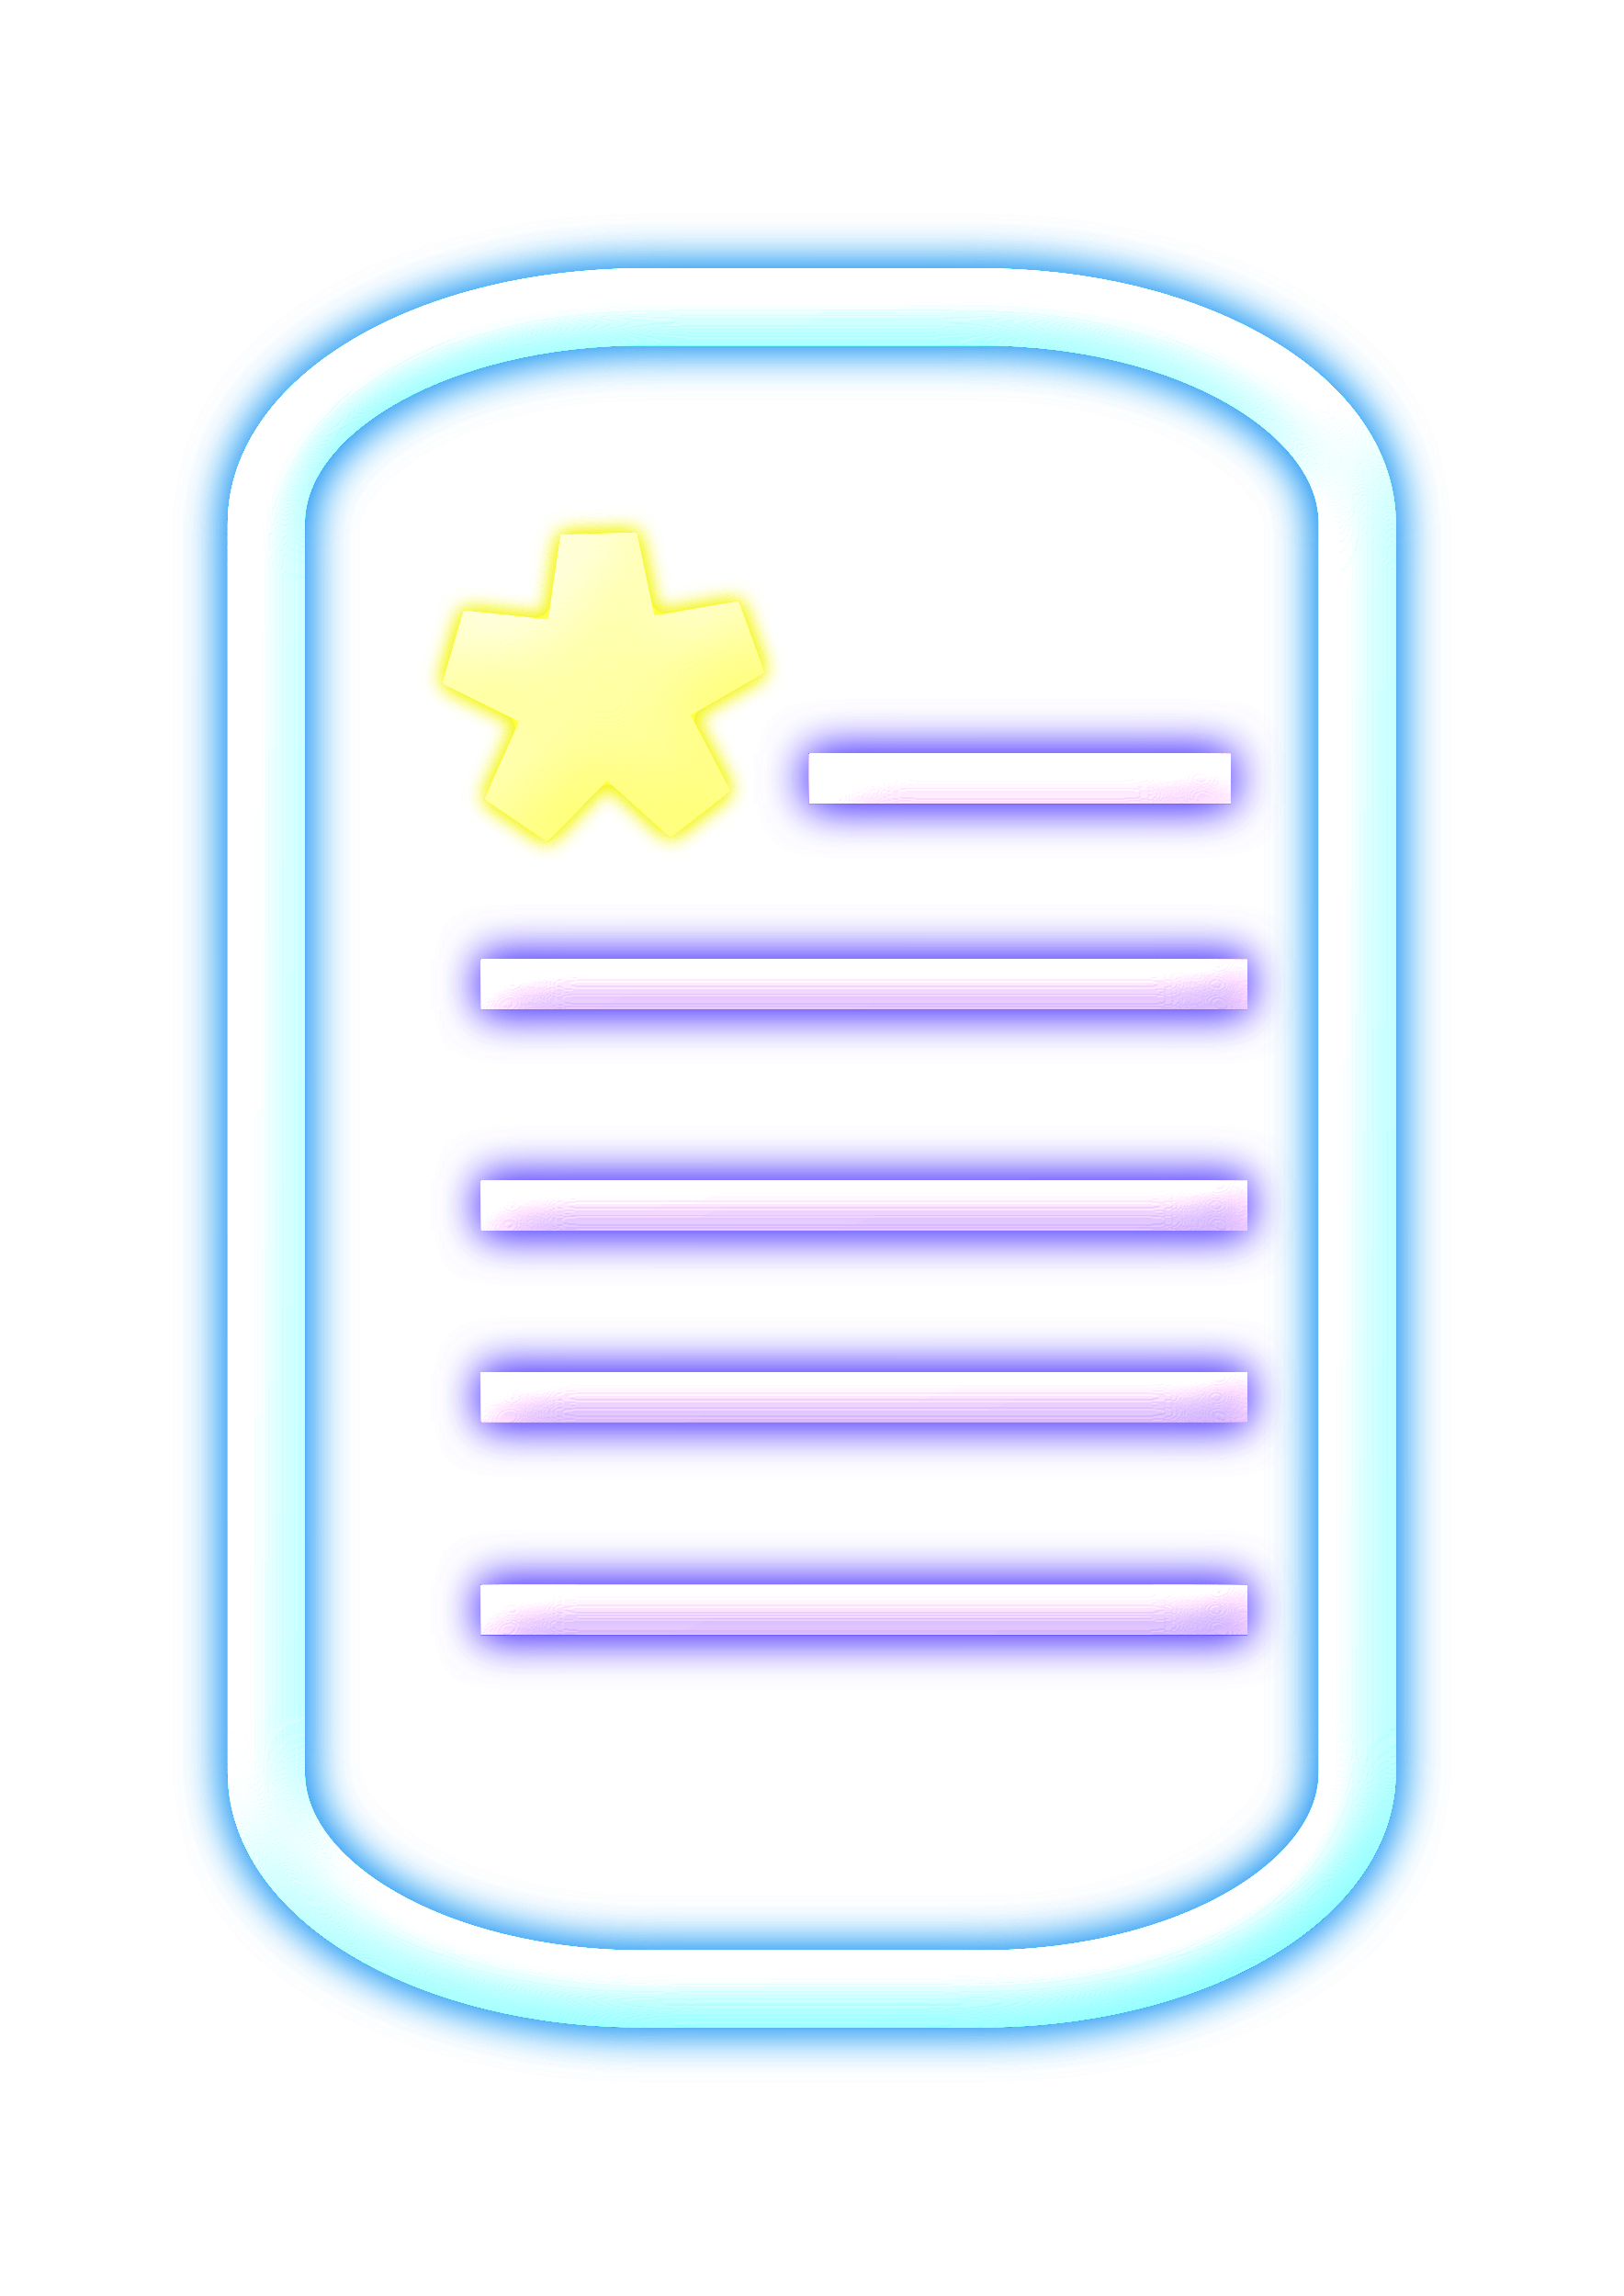
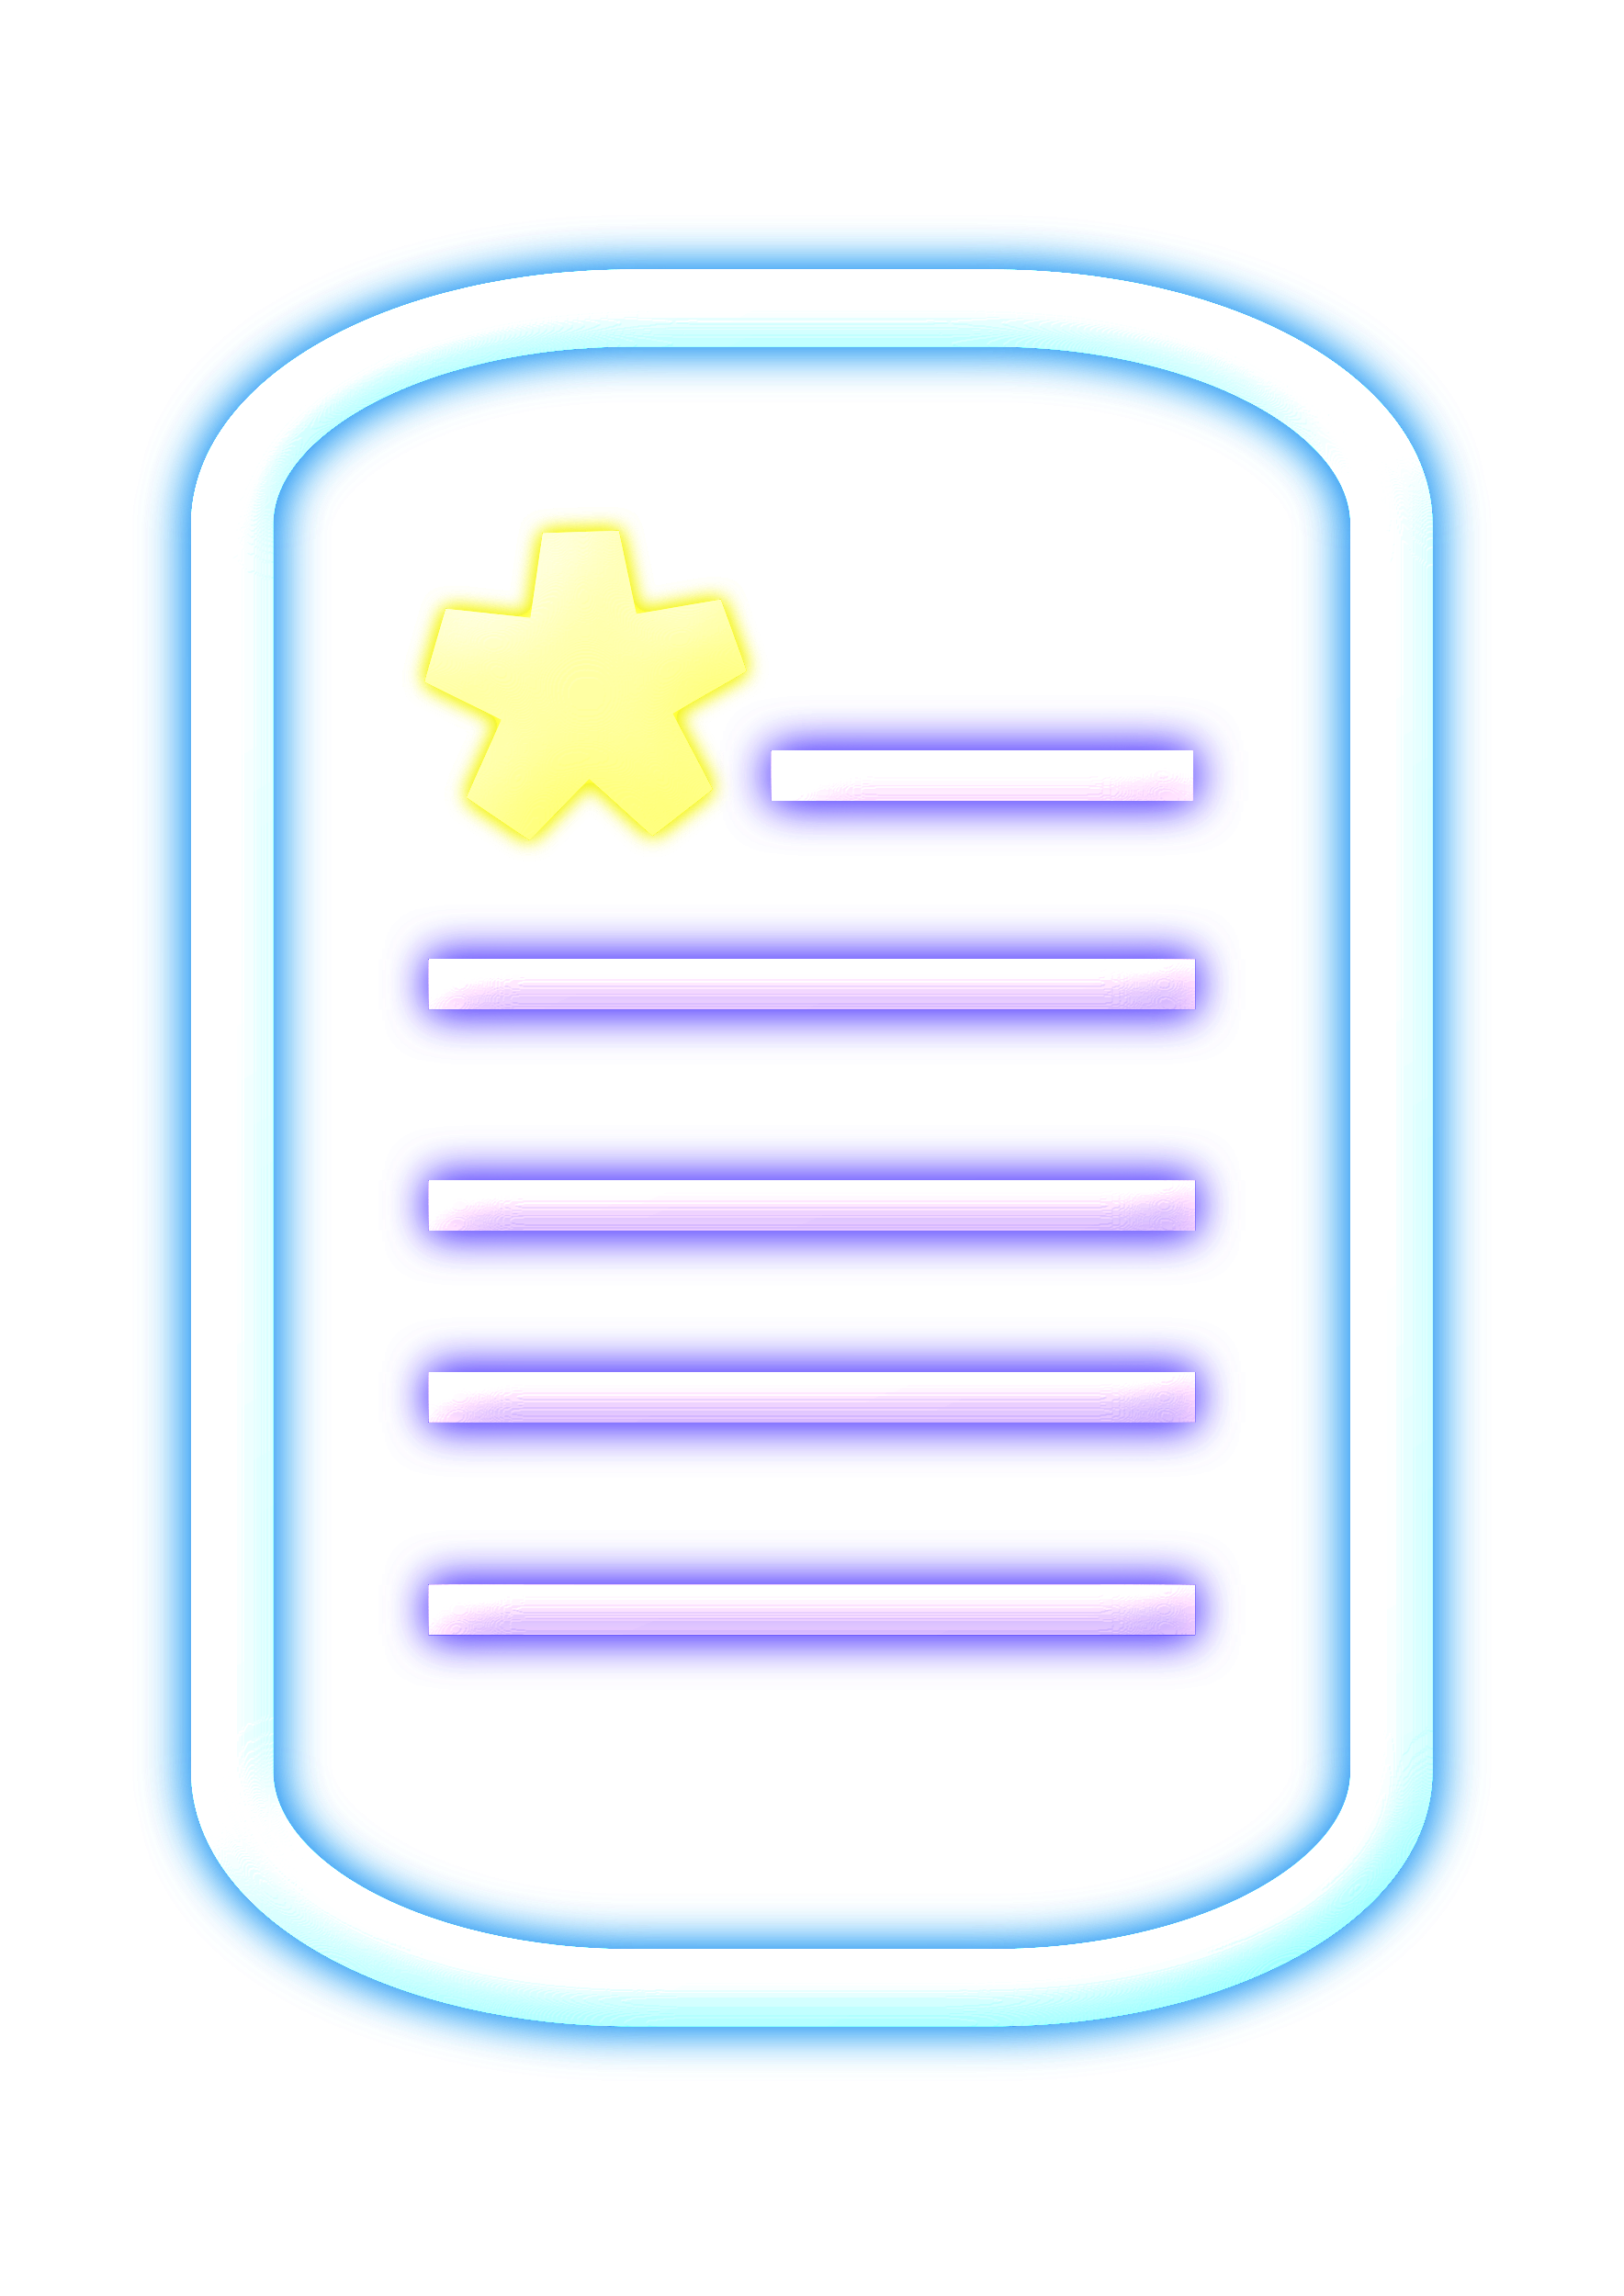
<svg xmlns="http://www.w3.org/2000/svg" width="210mm" height="297mm" viewBox="0 0 210 297" version="1.1" id="svg1">
  <defs id="defs1">
    <filter style="color-interpolation-filters:sRGB;" id="filter3" x="-0.171" y="-0.111" width="1.343" height="1.222">
      <feGaussianBlur stdDeviation="3" result="result10" id="feGaussianBlur1" />
      <feBlend in2="SourceGraphic" result="result5" mode="multiply" in="result10" id="feBlend1" />
      <feComposite in2="SourceGraphic" in="result5" result="fbSourceGraphic" operator="over" id="feComposite1" />
      <feGaussianBlur result="result9" stdDeviation="5" id="feGaussianBlur2" />
      <feSpecularLighting in="result9" result="result1" lighting-color="rgb(255,255,255)" surfaceScale="1" specularConstant="2.2" specularExponent="45" id="feSpecularLighting2">
        <fePointLight x="-5000" y="-10000" z="20000" id="fePointLight2" />
      </feSpecularLighting>
      <feComposite in2="fbSourceGraphic" in="result1" result="result2" operator="in" id="feComposite2" />
      <feComposite in="result2" result="result4" operator="arithmetic" k2="2" k3="0.8" in2="fbSourceGraphic" id="feComposite3" />
      <feBlend in="result4" in2="result4" mode="multiply" id="feBlend3" />
    </filter>
    <filter style="color-interpolation-filters:sRGB;" id="filter6" x="-0.494" y="-0.481" width="1.996" height="2.031">
      <feGaussianBlur stdDeviation="1.337" result="result10" id="feGaussianBlur3" />
      <feBlend in2="SourceGraphic" result="result5" mode="multiply" in="result10" id="feBlend4" />
      <feComposite in2="SourceGraphic" in="result5" result="fbSourceGraphic" operator="over" id="feComposite4" />
      <feGaussianBlur result="result9" stdDeviation="5.356" id="feGaussianBlur4" />
      <feSpecularLighting in="result9" result="result1" lighting-color="rgb(255,255,208)" surfaceScale="0.75" specularConstant="2.2" specularExponent="45" id="feSpecularLighting4">
        <fePointLight x="-5000" y="-10000" z="20000" id="fePointLight4" />
      </feSpecularLighting>
      <feComposite in2="fbSourceGraphic" in="result1" result="result2" operator="in" id="feComposite5" />
      <feComposite in="result2" result="result4" operator="arithmetic" k2="2" k3="0.8" in2="fbSourceGraphic" id="feComposite6" />
      <feBlend in="result4" in2="result4" mode="multiply" id="feBlend6" />
    </filter>
    <filter style="color-interpolation-filters:sRGB;" id="filter9" x="-0.176" y="-2.958" width="1.352" height="6.916">
      <feGaussianBlur stdDeviation="3" result="result10" id="feGaussianBlur7" />
      <feBlend in2="SourceGraphic" result="result5" mode="multiply" in="result10" id="feBlend7" />
      <feComposite in2="SourceGraphic" in="result5" result="fbSourceGraphic" operator="over" id="feComposite7" />
      <feGaussianBlur result="result9" stdDeviation="5" id="feGaussianBlur8" />
      <feSpecularLighting in="result9" result="result1" lighting-color="rgb(255,255,255)" surfaceScale="1" specularConstant="2.2" specularExponent="45" id="feSpecularLighting8">
        <fePointLight x="-5000" y="-10000" z="20000" id="fePointLight8" />
      </feSpecularLighting>
      <feComposite in2="fbSourceGraphic" in="result1" result="result2" operator="in" id="feComposite8" />
      <feComposite in="result2" result="result4" operator="arithmetic" k2="2" k3="0.8" in2="fbSourceGraphic" id="feComposite9" />
      <feBlend in="result4" in2="result4" mode="multiply" id="feBlend9" />
    </filter>
    <filter style="color-interpolation-filters:sRGB;" id="filter12" x="-0.176" y="-2.958" width="1.352" height="6.916">
      <feGaussianBlur stdDeviation="3" result="result10" id="feGaussianBlur9" />
      <feBlend in2="SourceGraphic" result="result5" mode="multiply" in="result10" id="feBlend10" />
      <feComposite in2="SourceGraphic" in="result5" result="fbSourceGraphic" operator="over" id="feComposite10" />
      <feGaussianBlur result="result9" stdDeviation="5" id="feGaussianBlur10" />
      <feSpecularLighting in="result9" result="result1" lighting-color="rgb(255,255,255)" surfaceScale="1" specularConstant="2.2" specularExponent="45" id="feSpecularLighting10">
        <fePointLight x="-5000" y="-10000" z="20000" id="fePointLight10" />
      </feSpecularLighting>
      <feComposite in2="fbSourceGraphic" in="result1" result="result2" operator="in" id="feComposite11" />
      <feComposite in="result2" result="result4" operator="arithmetic" k2="2" k3="0.8" in2="fbSourceGraphic" id="feComposite12" />
      <feBlend in="result4" in2="result4" mode="multiply" id="feBlend12" />
    </filter>
    <filter style="color-interpolation-filters:sRGB;" id="filter15" x="-0.176" y="-2.958" width="1.352" height="6.916">
      <feGaussianBlur stdDeviation="3" result="result10" id="feGaussianBlur12" />
      <feBlend in2="SourceGraphic" result="result5" mode="multiply" in="result10" id="feBlend13" />
      <feComposite in2="SourceGraphic" in="result5" result="fbSourceGraphic" operator="over" id="feComposite13" />
      <feGaussianBlur result="result9" stdDeviation="5" id="feGaussianBlur13" />
      <feSpecularLighting in="result9" result="result1" lighting-color="rgb(255,255,255)" surfaceScale="1" specularConstant="2.2" specularExponent="45" id="feSpecularLighting13">
        <fePointLight x="-5000" y="-10000" z="20000" id="fePointLight13" />
      </feSpecularLighting>
      <feComposite in2="fbSourceGraphic" in="result1" result="result2" operator="in" id="feComposite14" />
      <feComposite in="result2" result="result4" operator="arithmetic" k2="2" k3="0.8" in2="fbSourceGraphic" id="feComposite15" />
      <feBlend in="result4" in2="result4" mode="multiply" id="feBlend15" />
    </filter>
    <filter style="color-interpolation-filters:sRGB;" id="filter18" x="-0.176" y="-2.958" width="1.352" height="6.916">
      <feGaussianBlur stdDeviation="3" result="result10" id="feGaussianBlur15" />
      <feBlend in2="SourceGraphic" result="result5" mode="multiply" in="result10" id="feBlend16" />
      <feComposite in2="SourceGraphic" in="result5" result="fbSourceGraphic" operator="over" id="feComposite16" />
      <feGaussianBlur result="result9" stdDeviation="5" id="feGaussianBlur16" />
      <feSpecularLighting in="result9" result="result1" lighting-color="rgb(255,255,255)" surfaceScale="1" specularConstant="2.2" specularExponent="45" id="feSpecularLighting16">
        <fePointLight x="-5000" y="-10000" z="20000" id="fePointLight16" />
      </feSpecularLighting>
      <feComposite in2="fbSourceGraphic" in="result1" result="result2" operator="in" id="feComposite17" />
      <feComposite in="result2" result="result4" operator="arithmetic" k2="2" k3="0.8" in2="fbSourceGraphic" id="feComposite18" />
      <feBlend in="result4" in2="result4" mode="multiply" id="feBlend18" />
    </filter>
    <filter style="color-interpolation-filters:sRGB;" id="filter21" x="-0.352" y="-2.958" width="1.704" height="6.916">
      <feGaussianBlur stdDeviation="3" result="result10" id="feGaussianBlur18" />
      <feBlend in2="SourceGraphic" result="result5" mode="multiply" in="result10" id="feBlend19" />
      <feComposite in2="SourceGraphic" in="result5" result="fbSourceGraphic" operator="over" id="feComposite19" />
      <feGaussianBlur result="result9" stdDeviation="5" id="feGaussianBlur19" />
      <feSpecularLighting in="result9" result="result1" lighting-color="rgb(255,255,255)" surfaceScale="1" specularConstant="2.2" specularExponent="45" id="feSpecularLighting19">
        <fePointLight x="-5000" y="-10000" z="20000" id="fePointLight19" />
      </feSpecularLighting>
      <feComposite in2="fbSourceGraphic" in="result1" result="result2" operator="in" id="feComposite20" />
      <feComposite in="result2" result="result4" operator="arithmetic" k2="2" k3="0.8" in2="fbSourceGraphic" id="feComposite21" />
      <feBlend in="result4" in2="result4" mode="multiply" id="feBlend21" />
    </filter>
  </defs>
  <g id="layer1">
-     <rect style="fill:none;stroke:#0096f4;stroke-width:10;stroke-dasharray:none;filter:url(#filter3)" id="rect1" width="141.111" height="217.571" x="34.445" y="39.714" ry="28.003" rx="48.624" />
-     <path style="fill:none;stroke:#f3f400;stroke-width:10;stroke-dasharray:none;stroke-opacity:1;filter:url(#filter6)" id="path3" d="M 67.659,90.555 55.909,79.91 44.821,91.325 l 6.493,-14.464 -14.282,-7.019 15.762,1.706 2.262,-15.752 3.249,15.518 15.68,-2.717 -13.754,7.885 z" transform="translate(22.39373,14.09375)" />
-     <rect style="fill:#492cff;fill-opacity:1;stroke:none;stroke-width:10;stroke-dasharray:none;stroke-opacity:1;filter:url(#filter21)" id="rect6" width="54.55" height="6.49" x="104.617" y="97.469" />
-     <rect style="fill:#492cff;fill-opacity:1;stroke:none;stroke-width:14.144;stroke-dasharray:none;stroke-opacity:1;filter:url(#filter18)" id="rect6-5" width="109.135" height="6.49" x="50.433" y="124.076" transform="matrix(0.9084793,0,0,1,16.3609,0)" />
-     <rect style="fill:#492cff;fill-opacity:1;stroke:none;stroke-width:14.144;stroke-dasharray:none;stroke-opacity:1;filter:url(#filter15)" id="rect6-5-2" width="109.135" height="6.49" x="50.433" y="152.695" transform="matrix(0.9084793,0,0,1,16.3609,0)" />
-     <rect style="fill:#492cff;fill-opacity:1;stroke:none;stroke-width:14.144;stroke-dasharray:none;stroke-opacity:1;filter:url(#filter12)" id="rect6-5-7" width="109.135" height="6.49" x="50.433" y="177.493" transform="matrix(0.9084793,0,0,1,16.3609,0)" />
-     <rect style="fill:#492cff;fill-opacity:1;stroke:none;stroke-width:14.144;stroke-dasharray:none;stroke-opacity:1;filter:url(#filter9)" id="rect6-5-6" width="109.135" height="6.49" x="50.433" y="204.996" transform="matrix(0.9084793,0,0,1,16.3609,0)" />
+     <rect style="fill:none;stroke:#0096f4;stroke-width:10;stroke-dasharray:none;filter:url(#filter3)" id="rect1" width="141.111" height="217.571" x="34.445" y="39.714" ry="28.003" rx="48.624" transform="matrix(1.062638,0,0,0.9986153,-6.576988,0.2056345)" />
+     <path style="fill:none;stroke:#f3f400;stroke-width:10;stroke-dasharray:none;stroke-opacity:1;filter:url(#filter6)" id="path3" d="M 67.659,90.555 55.909,79.91 44.821,91.325 l 6.493,-14.464 -14.282,-7.019 15.762,1.706 2.262,-15.752 3.249,15.518 15.68,-2.717 -13.754,7.885 z" transform="translate(20.08189,13.86823)" />
+     <rect style="fill:#492cff;fill-opacity:1;stroke:none;stroke-width:10;stroke-dasharray:none;stroke-opacity:1;filter:url(#filter21)" id="rect6" width="54.55" height="6.49" x="99.746" y="97.095" />
+     <rect style="fill:#492cff;fill-opacity:1;stroke:none;stroke-width:14.144;stroke-dasharray:none;stroke-opacity:1;filter:url(#filter18)" id="rect6-5" width="109.135" height="6.49" x="50.433" y="124.076" transform="matrix(0.9084793,0,0,1,9.609668,0)" />
+     <rect style="fill:#492cff;fill-opacity:1;stroke:none;stroke-width:14.144;stroke-dasharray:none;stroke-opacity:1;filter:url(#filter15)" id="rect6-5-2" width="109.135" height="6.49" x="50.433" y="152.695" transform="matrix(0.9084793,0,0,1,9.609668,0)" />
+     <rect style="fill:#492cff;fill-opacity:1;stroke:none;stroke-width:14.144;stroke-dasharray:none;stroke-opacity:1;filter:url(#filter12)" id="rect6-5-7" width="109.135" height="6.49" x="50.433" y="177.493" transform="matrix(0.9084793,0,0,1,9.609668,0)" />
+     <rect style="fill:#492cff;fill-opacity:1;stroke:none;stroke-width:14.144;stroke-dasharray:none;stroke-opacity:1;filter:url(#filter9)" id="rect6-5-6" width="109.135" height="6.49" x="50.433" y="204.996" transform="matrix(0.9084793,0,0,1,9.609668,0)" />
  </g>
</svg>
